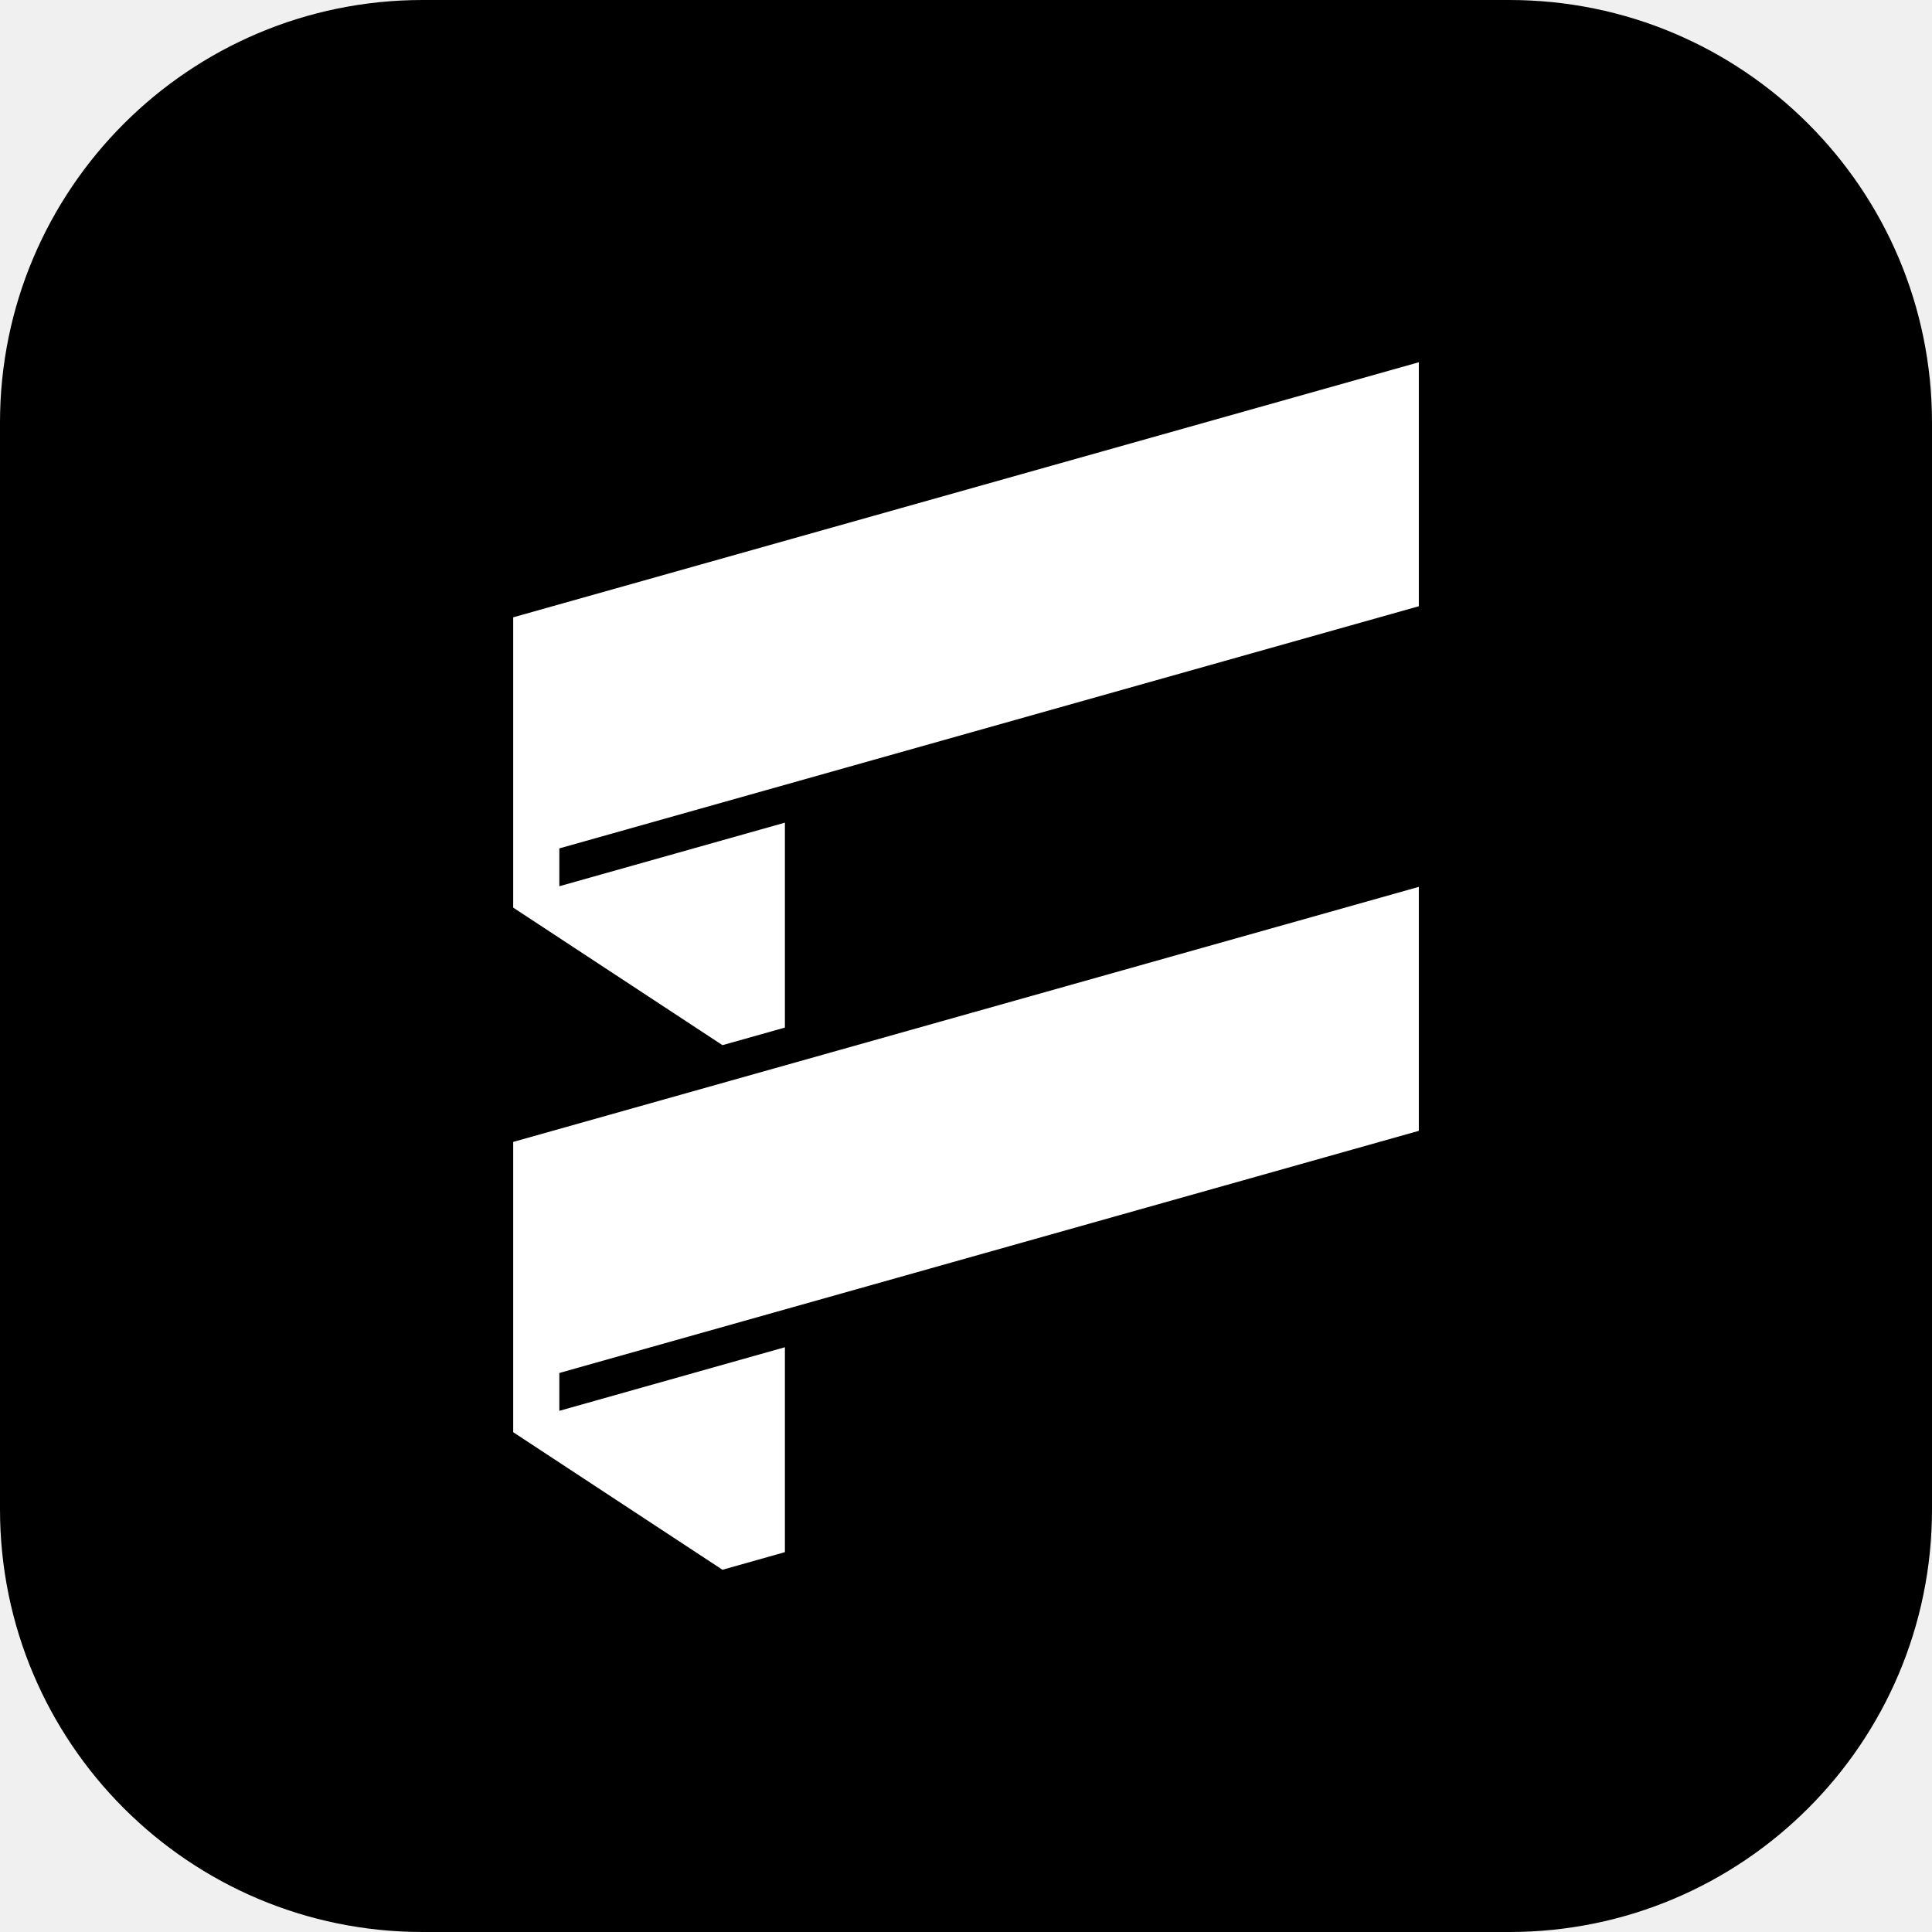
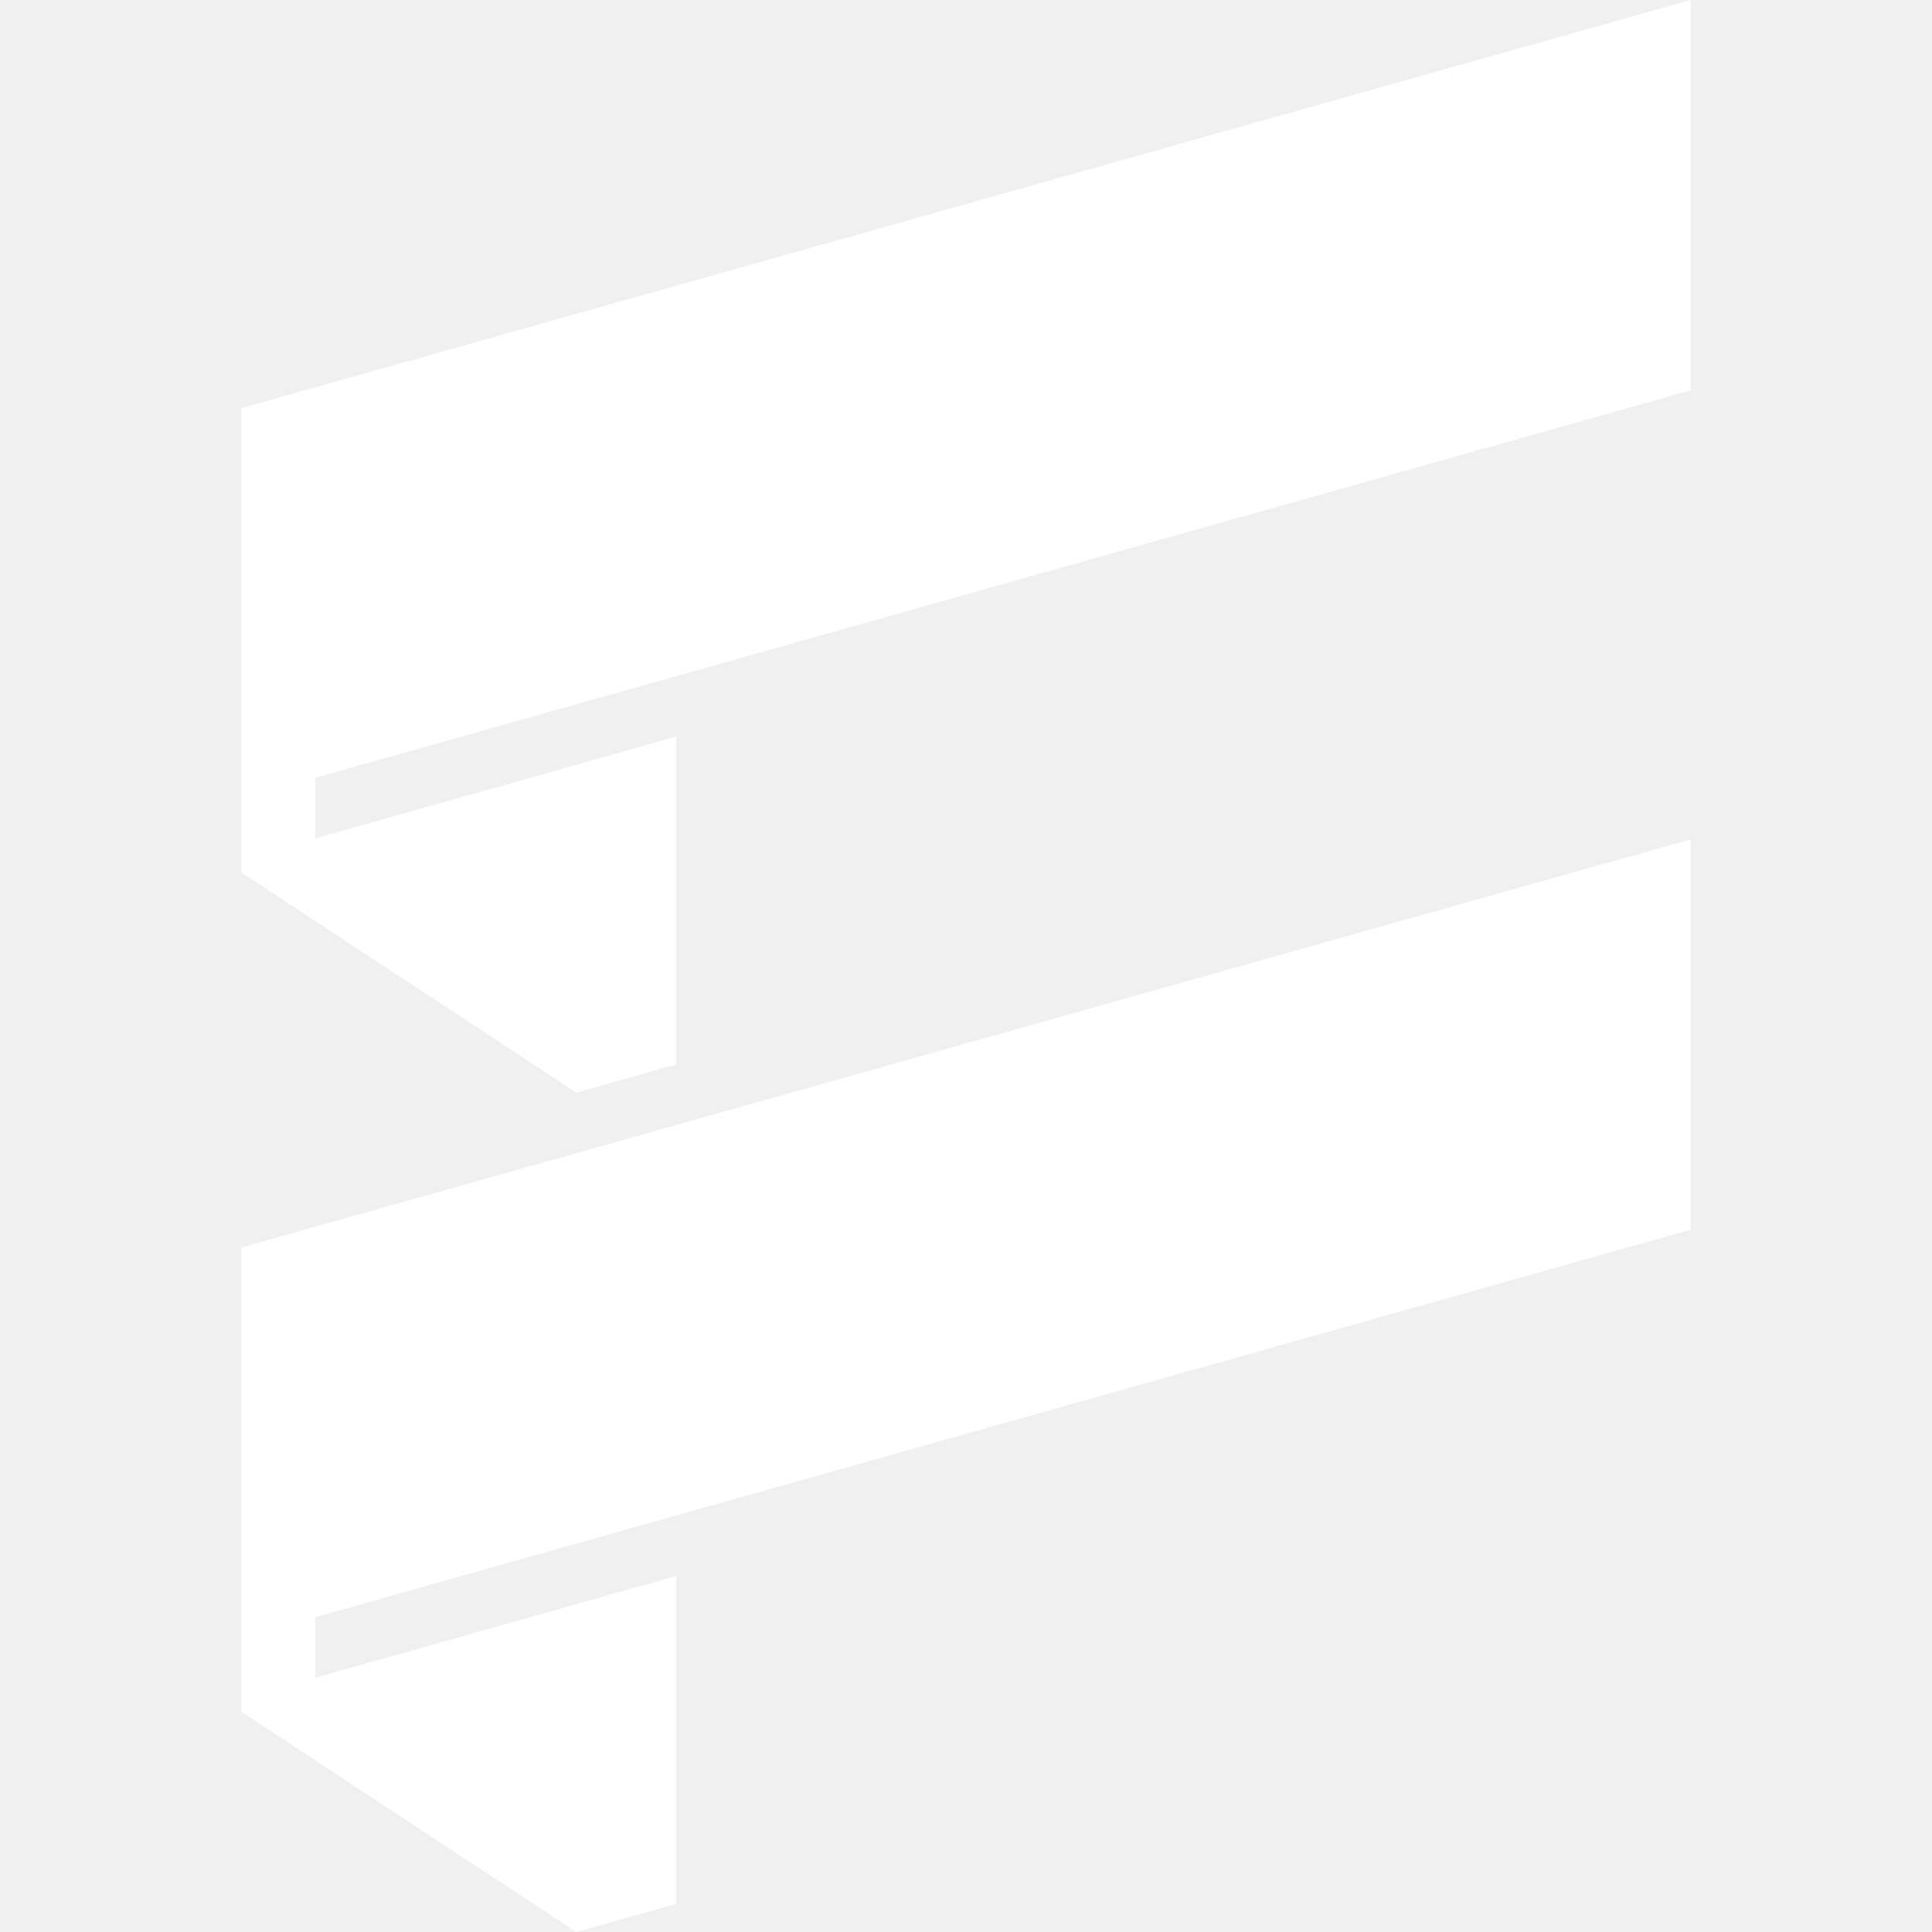
- <svg xmlns="http://www.w3.org/2000/svg" width="64" height="64" viewBox="0 0 64 64">
-   <rect width="64" height="64" rx="14" fill="#000000" />
-   <g fill="#ffffff" transform="translate(10.667 10.667) scale(0.666667)">
-     <path d="M9.5 14.674V29.098L19.899 35.933L23.001 35.059V24.877L11.792 28.036V26.156L54.5 14.123V2L9.5 14.674Z" />
-     <path d="M9.5 40.741V55.165L19.899 62L23.001 61.125V50.943L11.792 54.103V52.222L54.5 40.19V28.067L9.5 40.741Z" />
+ <svg xmlns="http://www.w3.org/2000/svg" viewBox="-10 0 80 80">
+   <g fill="#ffffff">
+     <path d="M8.70531e-05 16.899V36.131L13.865 45.244L18.001 44.078V30.502L3.056 34.715V32.208L60 16.165V0L8.70531e-05 16.899Z" />
+     <path d="M0 51.655V70.886L13.865 80L18.001 78.834V65.258L3.056 69.471V66.963L60 50.92V34.756L0 51.655Z" />
  </g>
</svg>
